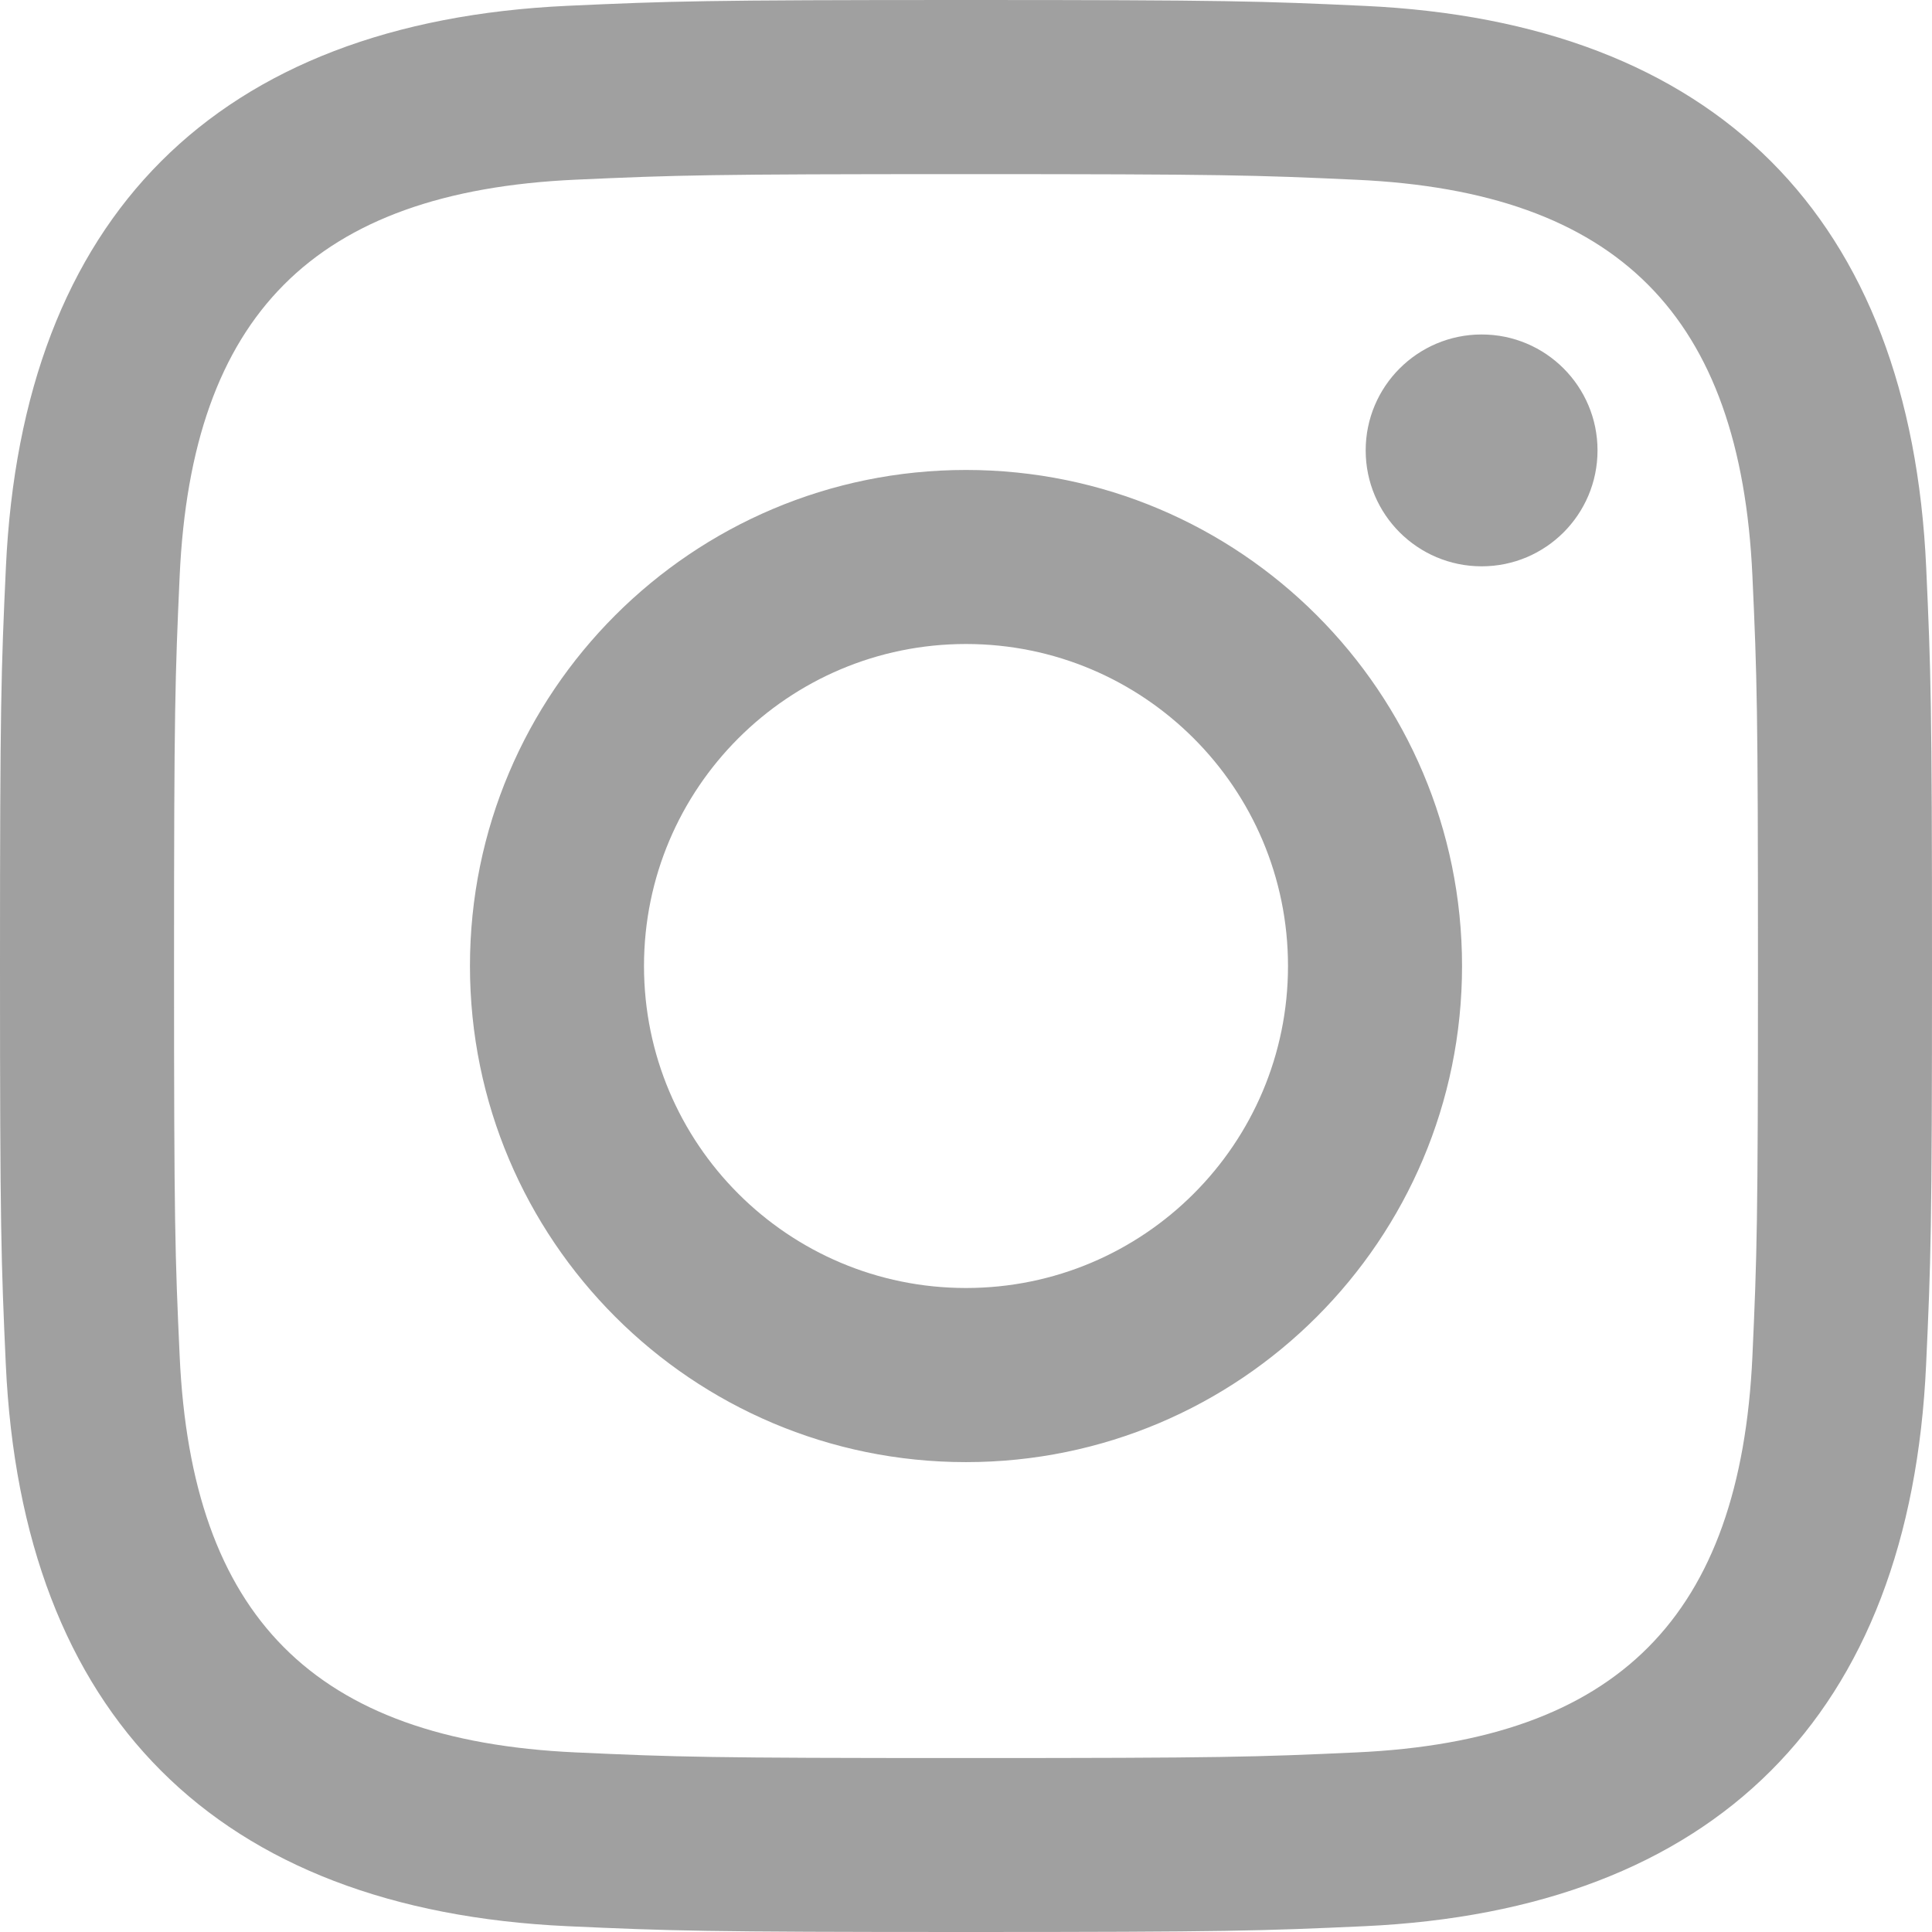
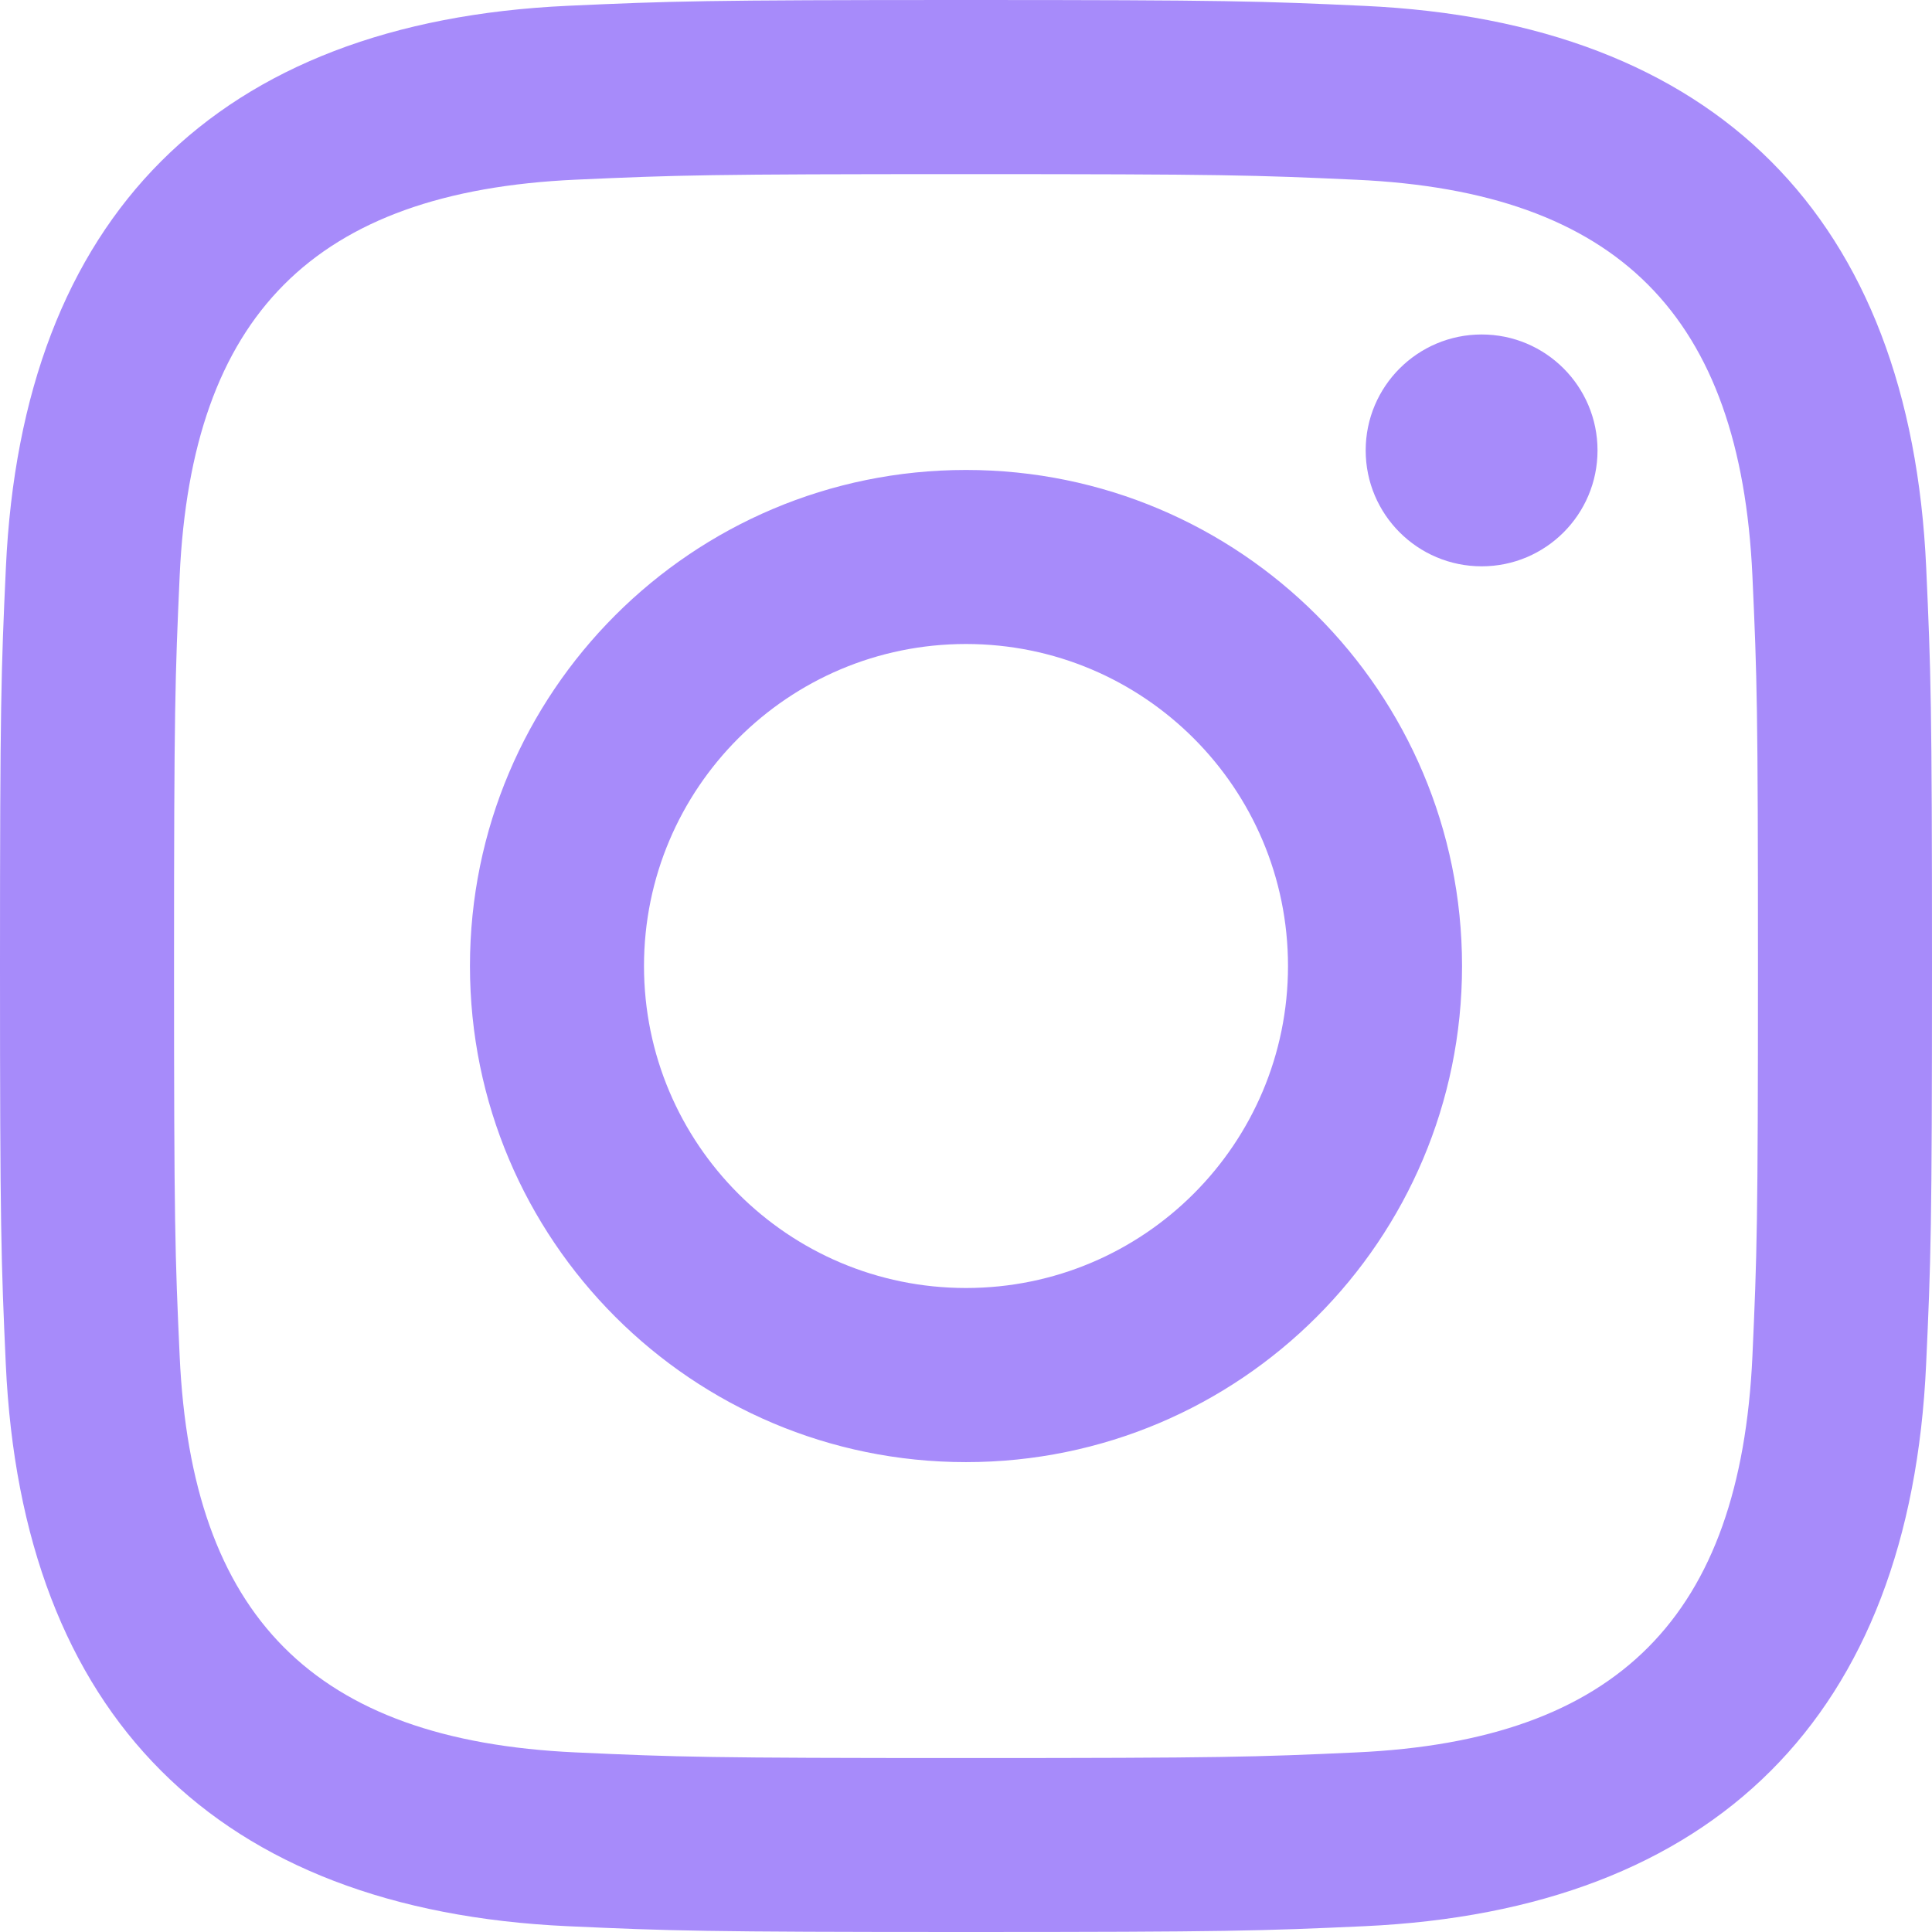
<svg xmlns="http://www.w3.org/2000/svg" width="24" height="24" viewBox="0 0 24 24">
-   <path fill="#A0A0A0" d="M12 2.163c3.204 0 3.584.012 4.85.07 3.252.148 4.771 1.691 4.919 4.919.058 1.265.069 1.645.069 4.849 0 3.205-.012 3.584-.069 4.849-.149 3.225-1.664 4.771-4.919 4.919-1.266.058-1.644.07-4.85.07-3.204 0-3.584-.012-4.849-.07-3.26-.149-4.771-1.699-4.919-4.92-.058-1.265-.07-1.644-.07-4.849 0-3.204.013-3.583.07-4.849.149-3.227 1.664-4.771 4.919-4.919 1.266-.057 1.645-.069 4.849-.069zm0-2.163c-3.259 0-3.667.014-4.947.072-4.358.2-6.78 2.618-6.98 6.98-.059 1.281-.073 1.689-.073 4.948 0 3.259.014 3.668.072 4.948.2 4.358 2.618 6.78 6.98 6.98 1.281.058 1.689.072 4.948.072 3.259 0 3.668-.014 4.948-.072 4.354-.2 6.782-2.618 6.979-6.98.059-1.28.073-1.689.073-4.948 0-3.259-.014-3.667-.072-4.947-.196-4.354-2.617-6.78-6.979-6.98-1.281-.059-1.69-.073-4.949-.073zm0 5.838c-3.403 0-6.162 2.759-6.162 6.162s2.759 6.163 6.162 6.163 6.162-2.759 6.162-6.163c0-3.403-2.759-6.162-6.162-6.162zm0 10.162c-2.209 0-4-1.79-4-4 0-2.209 1.791-4 4-4s4 1.791 4 4c0 2.21-1.791 4-4 4zm6.406-11.845c-.796 0-1.441.645-1.441 1.44s.645 1.44 1.441 1.44c.795 0 1.439-.645 1.439-1.44s-.644-1.44-1.439-1.44z" />
+   <path fill="rgb(167 139 250)" d="M12 2.163c3.204 0 3.584.012 4.85.07 3.252.148 4.771 1.691 4.919 4.919.058 1.265.069 1.645.069 4.849 0 3.205-.012 3.584-.069 4.849-.149 3.225-1.664 4.771-4.919 4.919-1.266.058-1.644.07-4.85.07-3.204 0-3.584-.012-4.849-.07-3.26-.149-4.771-1.699-4.919-4.92-.058-1.265-.07-1.644-.07-4.849 0-3.204.013-3.583.07-4.849.149-3.227 1.664-4.771 4.919-4.919 1.266-.057 1.645-.069 4.849-.069zm0-2.163c-3.259 0-3.667.014-4.947.072-4.358.2-6.78 2.618-6.98 6.98-.059 1.281-.073 1.689-.073 4.948 0 3.259.014 3.668.072 4.948.2 4.358 2.618 6.78 6.98 6.98 1.281.058 1.689.072 4.948.072 3.259 0 3.668-.014 4.948-.072 4.354-.2 6.782-2.618 6.979-6.98.059-1.28.073-1.689.073-4.948 0-3.259-.014-3.667-.072-4.947-.196-4.354-2.617-6.78-6.979-6.98-1.281-.059-1.69-.073-4.949-.073zm0 5.838c-3.403 0-6.162 2.759-6.162 6.162s2.759 6.163 6.162 6.163 6.162-2.759 6.162-6.163c0-3.403-2.759-6.162-6.162-6.162zm0 10.162c-2.209 0-4-1.79-4-4 0-2.209 1.791-4 4-4s4 1.791 4 4c0 2.21-1.791 4-4 4zm6.406-11.845c-.796 0-1.441.645-1.441 1.44s.645 1.44 1.441 1.44c.795 0 1.439-.645 1.439-1.44s-.644-1.44-1.439-1.44z" />
</svg>
